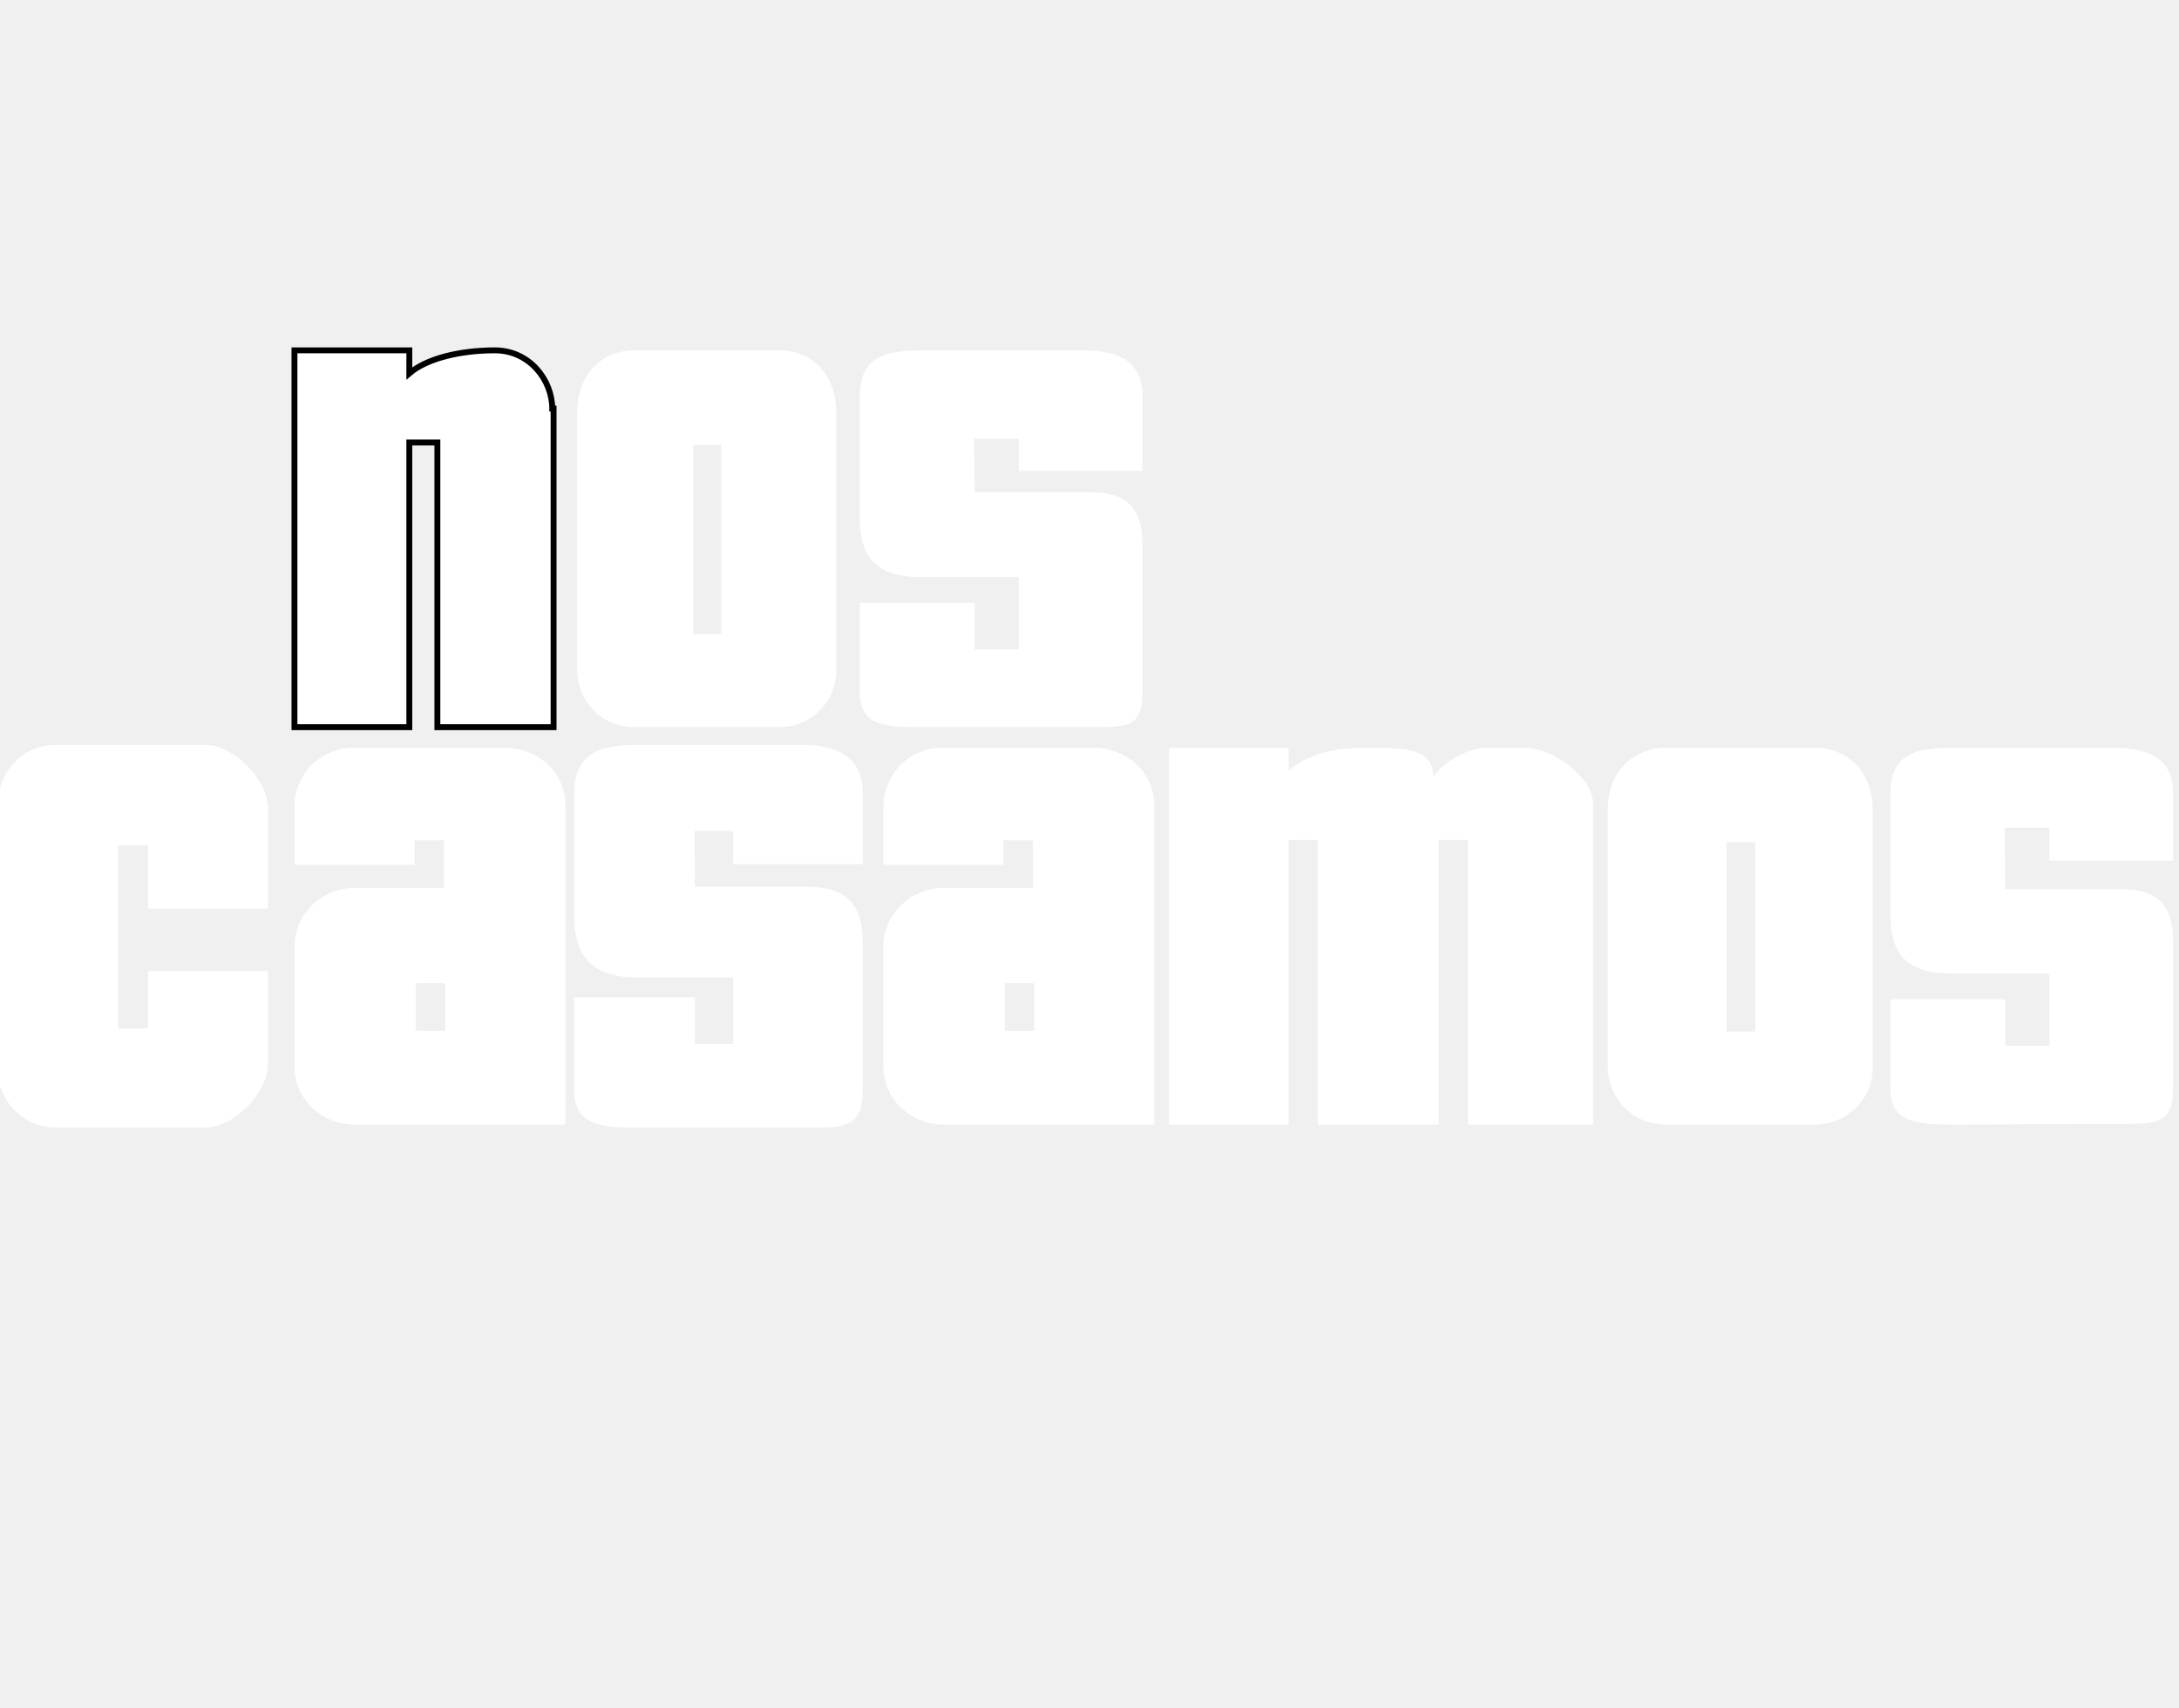
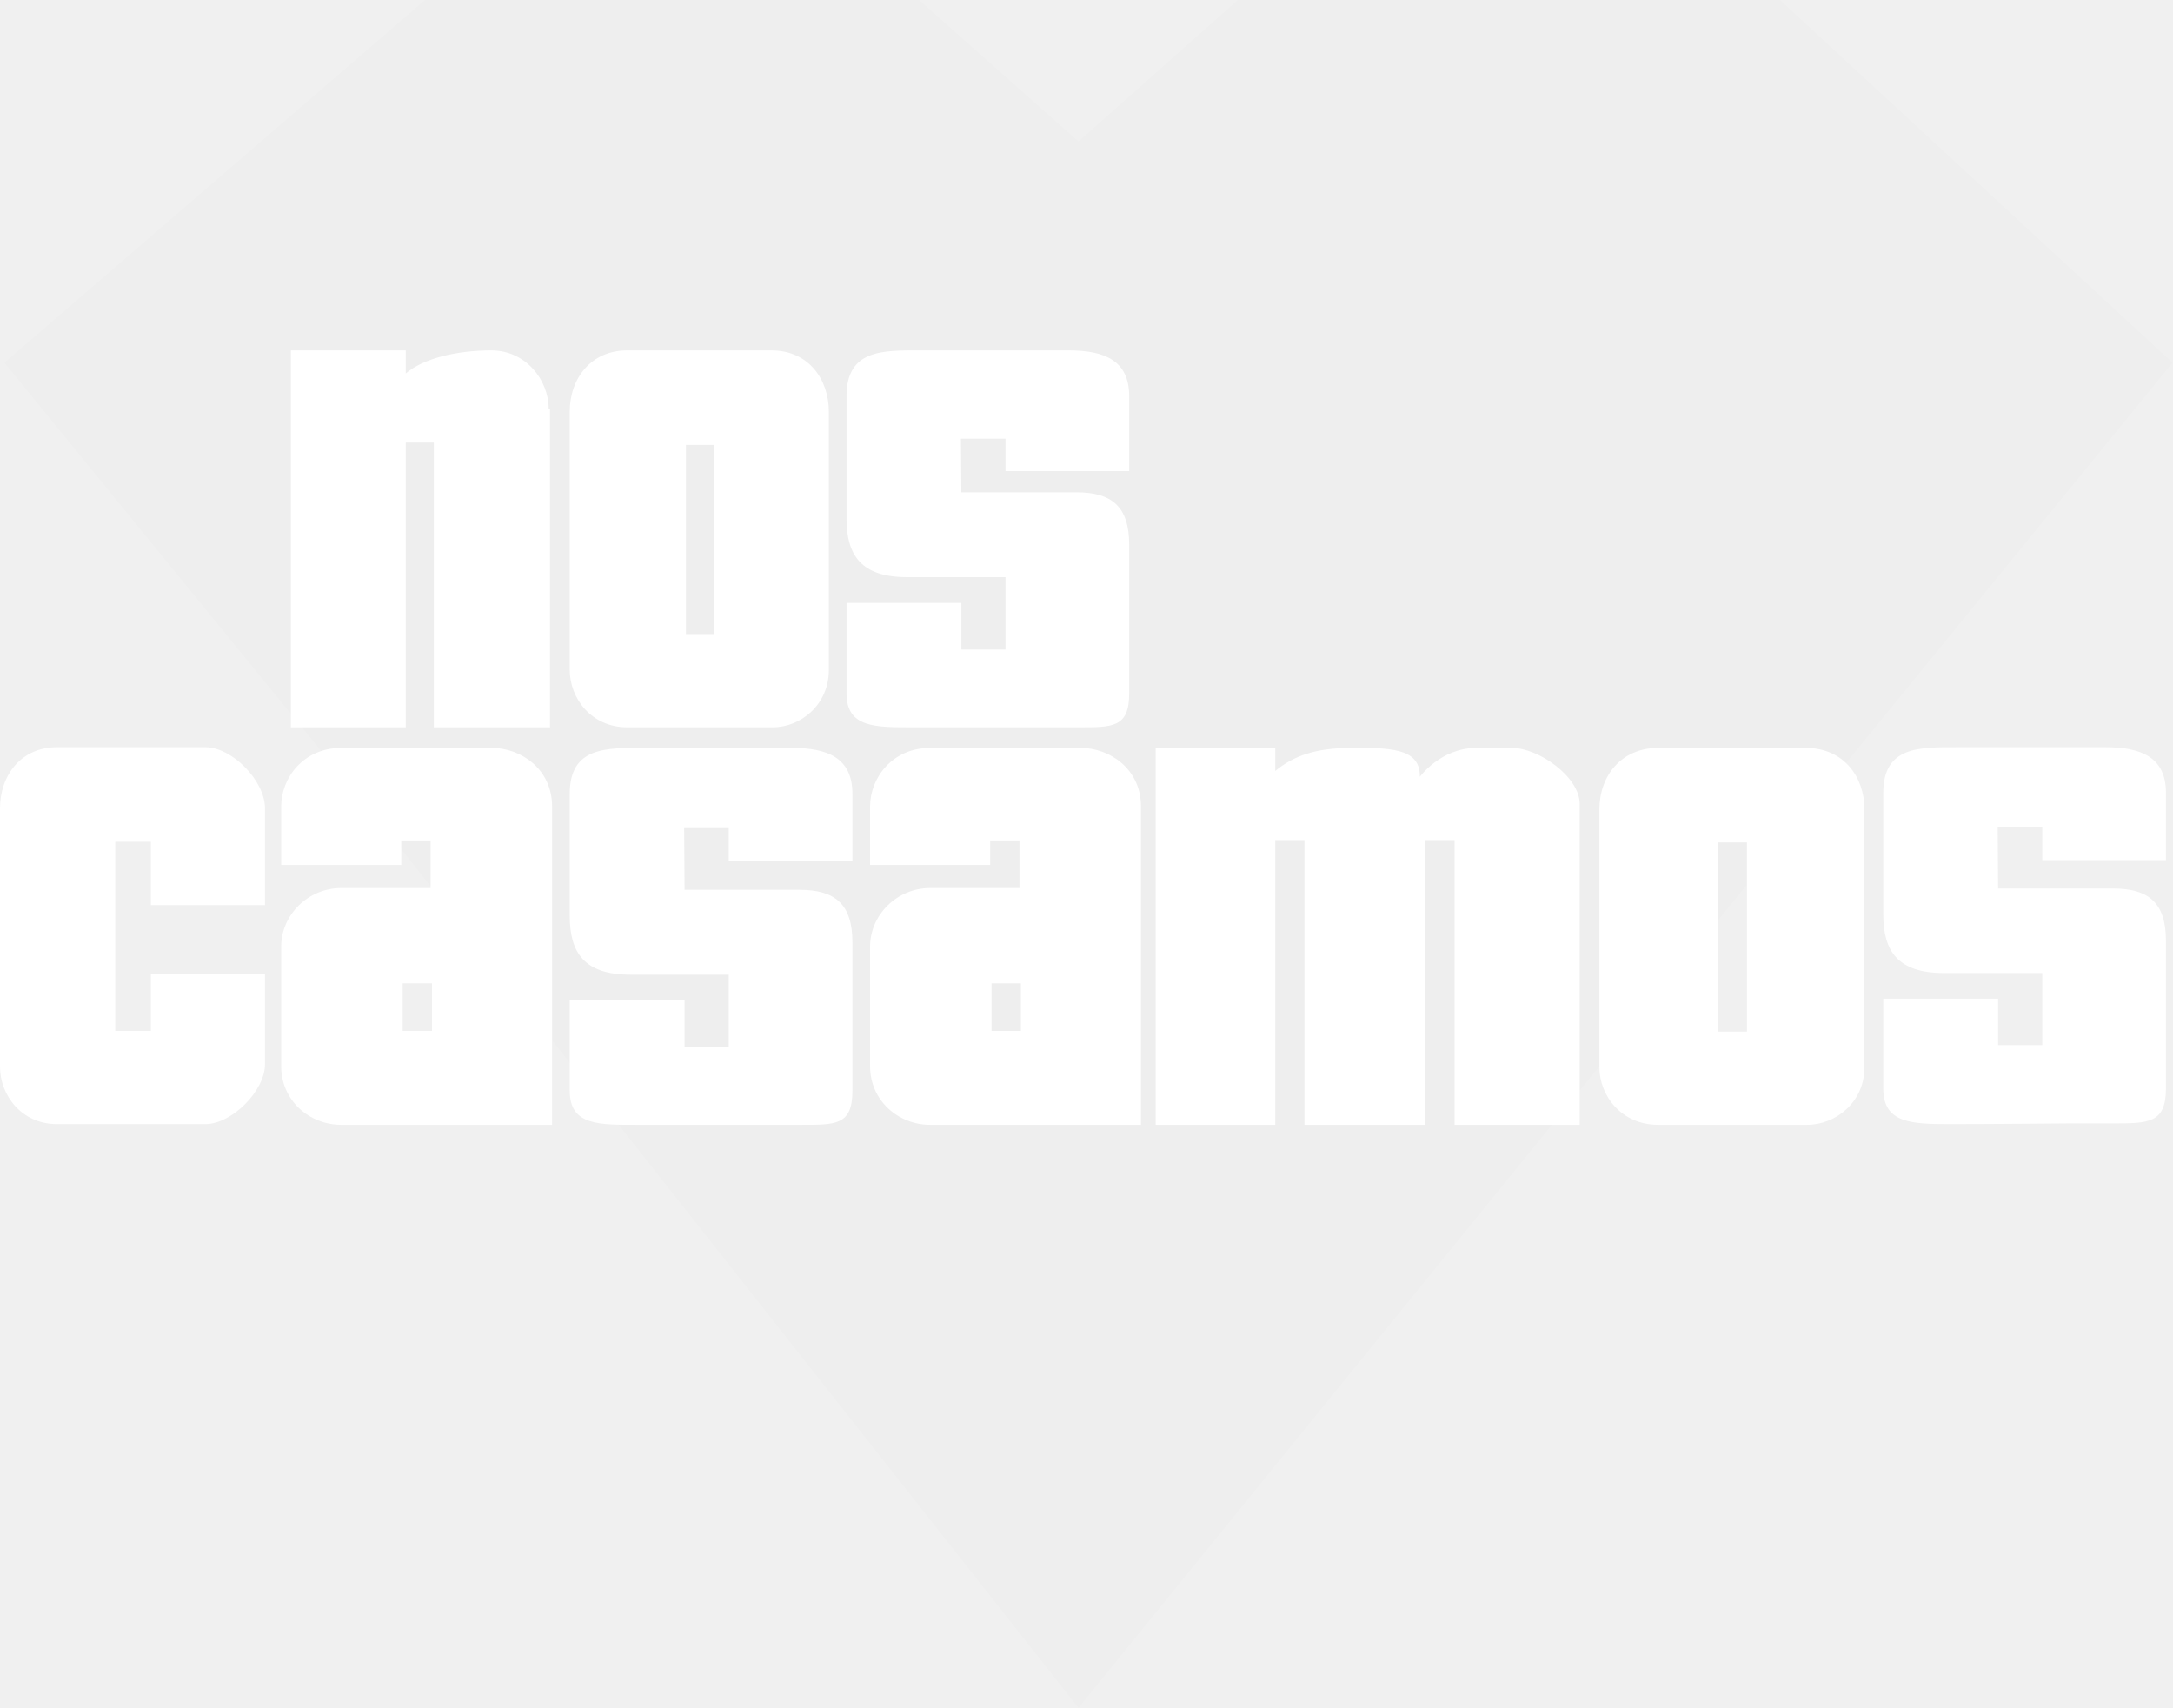
- <svg xmlns="http://www.w3.org/2000/svg" width="370" height="290" viewBox="0 0 370 290" fill="none">
-   <path d="M360 150.995C353.999 150.995 340.5 150.995 340.5 150.995L340.429 140.569H348V146.172H369C369 146.172 369 140.843 369 134.744C369 128.645 364.714 126.999 358.714 127C352.714 127.001 345 127.001 345 127.001C345 127.001 339.871 127.001 333.571 127.001C327.271 127.001 321 126.766 321 134.744C321 142.721 321 154.835 321 155.426C321 161.631 323.485 165.344 331.285 165.344H348V177.585H340.5V169.707H321C321 169.707 321 179.063 321 184.973C321 190.882 325.839 191 332.428 191C339.017 191 352.5 190.88 352.5 190.88C352.5 190.88 354 190.88 360 190.88C366 190.88 369 190.88 369 184.971C368.999 179.062 369 166.358 369 159.857C369 153.357 366 150.995 360 150.995Z" fill="white" />
-   <path d="M318 137.403C318 131.975 314.521 127 308.026 127H282.974C276.711 127 273 131.749 273 137.403V181.276C273 186.024 276.711 191 282.974 191C289.237 191 308.026 191 308.258 191C313.129 191 318 187.155 318 181.276V137.403ZM298.052 175.17H293.18V143.057H298.052V175.17Z" fill="white" />
-   <path d="M243.353 131.73C243.353 126.896 237.867 127 231.729 127C225.591 127 221.871 128.381 218.802 130.914V127H198.5V191H218.802V142.655H223.759V191H244.297V142.655H249.254V191H270.5C270.5 191 270.5 141.114 270.5 136.51C270.5 131.906 263.51 127.001 259.012 127.001C254.514 127.001 259.056 127.001 252.975 127.001C246.893 127.001 243.353 131.906 243.353 131.906V131.73Z" fill="white" />
-   <path d="M196 136.935C196 130.466 190.546 127 185.804 127H160.196C153.794 127 150 132.083 150 136.935V146.87H170.392V142.711H175.371V150.798C175.371 150.798 165.887 150.798 160.196 150.798C154.505 150.798 150 155.419 150 160.733V181.065C150 186.841 154.742 191 160.196 191H196V136.704V136.935ZM175.608 175.058H170.629V166.971H175.608V175.058Z" fill="white" />
-   <path d="M135.714 127C141.714 126.999 146 128.652 146 134.776V146.253H125V140.626H117.429L117.5 151.097H137C143 151.097 146 153.469 146 159.996C146 166.524 145.999 179.283 146 185.216C146 191.15 143.131 191 137.131 191H109.538C102.949 191 98 191.152 98 185.218V169.887H117.5V177.799H125V165.506H108.285C100.485 165.506 98 161.777 98 155.546V134.776C98 126.765 104.271 127.001 110.571 127.001H122C122 127.001 129.714 127.001 135.714 127Z" fill="white" />
-   <path d="M135.714 127C141.714 126.999 146 128.652 146 134.776V146.253H125V140.626H117.429L117.5 151.097H137C143 151.097 146 153.469 146 159.996C146 166.524 145.999 179.283 146 185.216C146 191.15 143.131 191 137.131 191H109.538C102.949 191 98 191.152 98 185.218V169.887H117.5V177.799H125V165.506H108.285C100.485 165.506 98 161.777 98 155.546V134.776C98 126.765 104.271 127.001 110.571 127.001H122C122 127.001 129.714 127.001 135.714 127Z" stroke="white" />
-   <path d="M96 136.935C96 130.466 90.546 127 85.804 127H60.196C53.794 127 50 132.083 50 136.935V146.87H70.392V142.711H75.371V150.798C75.371 150.798 65.887 150.798 60.196 150.798C54.505 150.798 50 155.419 50 160.733V181.065C50 186.841 54.742 191 60.196 191H96V136.704V136.935ZM75.608 175.058H70.629V166.971H75.608V175.058Z" fill="white" />
-   <path d="M34.875 127C39.375 127 45 132.653 45 137.402V153.809H25.622V143.057H19.575V175.169H25.622V165.444H45C45 165.444 45 176.3 45 180.823C45 185.346 39.375 191 34.875 191H9.675C3.6 191 0 186.024 0 181.275V137.402C0 131.749 3.6 127 9.675 127C9.675 127 30.375 127 34.875 127Z" fill="white" />
-   <path d="M34.875 127C39.375 127 45 132.653 45 137.402V153.809H25.622V143.057H19.575V175.169H25.622V165.444H45C45 165.444 45 176.3 45 180.823C45 185.346 39.375 191 34.875 191H9.675C3.6 191 0 186.024 0 181.275V137.402C0 131.749 3.6 127 9.675 127C9.675 127 30.375 127 34.875 127Z" stroke="white" />
-   <path d="M185 83.596C178.999 83.596 165.5 83.596 165.5 83.596L165.429 74.5H173V80H194C194 80 194 73.401 194 67.276C194 61.152 189.714 59.499 183.714 59.5C177.714 59.501 170 59.501 170 59.501C170 59.501 164.871 59.501 158.571 59.501C152.271 59.501 146 59.265 146 67.276C146 75.288 146 87.452 146 88.046C146 94.277 148.485 98.006 156.285 98.006H173V110.298H165.5V102.387H146C146 102.387 146 111.783 146 117.717C146 123.651 150.949 123.5 157.538 123.5C164.127 123.5 176.1 123.5 176.1 123.5C176.1 123.5 179.13 123.5 185.13 123.5C191.13 123.5 194 123.65 194 117.716C193.999 111.782 194 99.023 194 92.496C194 85.969 191 83.596 185 83.596Z" fill="white" />
-   <path d="M142 69.903C142 64.475 138.598 59.5 132.247 59.5H107.753C101.629 59.5 98 64.249 98 69.903V113.776C98 118.525 101.629 123.5 107.753 123.5C113.877 123.5 132.247 123.5 132.474 123.5C137.237 123.5 142 119.655 142 113.776V69.903ZM122.494 107.67H117.732V75.556H122.494V107.67Z" fill="white" />
-   <path d="M93.773 69.399C93.773 64.565 89.918 59.5 84.021 59.5C78.124 59.5 72.454 60.881 69.505 63.414V59.5H50V123.5H69.505V75.155H74.268V123.5H94V69.399H93.773Z" fill="white" stroke="black" />
+ <svg xmlns="http://www.w3.org/2000/svg" width="369" height="290" viewBox="0 0 369 290" fill="none">
+   <path d="M72.178 0H156.068L183.139 24.026L210.211 0H302.253L368.918 61.587L301.578 144.154L183.139 290L68.118 144.154L0.75 61.587L72.178 0Z" fill="black" fill-opacity="0.01" />
+   <path d="M358.801 150.875C352.8 150.875 339.301 150.875 339.301 150.875L339.23 140.449H346.801V146.052H367.801C367.801 146.052 367.801 140.723 367.801 134.624C367.801 128.525 363.515 126.879 357.515 126.88C351.515 126.881 343.801 126.881 343.801 126.881C343.801 126.881 338.672 126.881 332.372 126.881C326.072 126.881 319.801 126.646 319.801 134.624C319.801 142.601 319.801 154.715 319.801 155.306C319.801 161.511 322.286 165.224 330.086 165.224H346.801V177.465H339.301V169.587H319.801C319.801 169.587 319.801 178.943 319.801 184.853C319.801 190.762 324.64 190.88 331.229 190.88C337.818 190.88 351.301 190.76 351.301 190.76C351.301 190.76 352.801 190.76 358.801 190.76C364.801 190.76 367.801 190.76 367.801 184.851C367.8 178.942 367.801 166.237 367.801 159.737C367.801 153.237 364.801 150.875 358.801 150.875Z" fill="white" />
+   <path d="M316.602 137.403C316.602 131.975 313.123 127 306.628 127H281.576C275.313 127 271.602 131.749 271.602 137.403V181.276C271.602 186.024 275.313 191 281.576 191C287.839 191 306.628 191 306.86 191C311.731 191 316.602 187.155 316.602 181.276V137.403ZM296.654 175.17H291.782V143.057H296.654V175.17Z" fill="white" />
+   <path d="M241.103 131.73C241.103 126.896 235.617 127 229.479 127C223.341 127 219.621 128.381 216.552 130.914V127H196.25V191H216.552V142.655H221.509V191H242.047V142.655H247.004V191H268.25C268.25 191 268.25 141.114 268.25 136.51C268.25 131.906 261.26 127.001 256.762 127.001C252.264 127.001 256.806 127.001 250.725 127.001C244.643 127.001 241.103 131.906 241.103 131.906V131.73Z" fill="white" />
+   <path d="M193.75 136.935C193.75 130.466 188.296 127 183.554 127H157.946C151.544 127 147.75 132.083 147.75 136.935V146.87H168.142V142.711H173.121V150.798C173.121 150.798 163.637 150.798 157.946 150.798C152.255 150.798 147.75 155.419 147.75 160.733V181.065C147.75 186.841 152.492 191 157.946 191H193.75V136.704V136.935ZM173.358 175.058H168.379V166.971H173.358V175.058Z" fill="white" />
+   <path d="M135.75 151.096C129.749 151.096 116.25 151.096 116.25 151.096L116.179 140.626H123.75V146.253H144.75C144.75 146.253 144.75 140.901 144.75 134.776C144.75 128.652 140.464 126.999 134.464 127C128.464 127.001 120.75 127.001 120.75 127.001C120.75 127.001 115.621 127.001 109.321 127.001C103.021 127.001 96.75 126.765 96.75 134.776C96.75 142.788 96.75 154.952 96.75 155.546C96.75 161.777 99.235 165.506 107.035 165.506H123.75V177.798H116.25V169.887H96.75C96.75 169.887 96.75 179.283 96.75 185.218C96.75 191.152 101.7 191 108.289 191C114.877 191 126.85 191 126.85 191C126.85 191 129.88 191 135.88 191C141.88 191 144.75 191.15 144.75 185.216C144.749 179.282 144.75 166.524 144.75 159.996C144.75 153.469 141.75 151.096 135.75 151.096Z" fill="white" />
+   <path d="M93.75 136.935C93.75 130.466 88.296 127 83.554 127H57.946C51.544 127 47.75 132.083 47.75 136.935V146.87H68.142V142.711H73.121V150.798C73.121 150.798 63.637 150.798 57.946 150.798C52.255 150.798 47.75 155.419 47.75 160.733V181.065C47.75 186.841 52.492 191 57.946 191H93.75V136.704V136.935ZM73.358 175.058H68.379V166.971H73.358V175.058Z" fill="white" />
+   <path d="M25.622 165.325V175.049H19.575V142.936H25.622V153.689H45C45 153.689 45 142.032 45 137.283C45 132.534 39.375 126.88 34.875 126.88C30.375 126.88 9.675 126.88 9.675 126.88C3.6 126.88 0 131.629 0 137.283V181.155C0 185.904 3.6 190.88 9.675 190.88C15.22 190.88 30.375 190.88 34.875 190.88C39.375 190.88 45 185.225 45 180.703C45 176.18 45 165.325 45 165.325H25.622Z" fill="white" />
+   <path d="M182.75 83.596C176.749 83.596 163.25 83.596 163.25 83.596L163.179 74.5H170.75V80H191.75C191.75 80 191.75 73.401 191.75 67.276C191.75 61.152 187.464 59.499 181.464 59.5C175.464 59.501 167.75 59.501 167.75 59.501C167.75 59.501 162.621 59.501 156.321 59.501C150.021 59.501 143.75 59.265 143.75 67.276C143.75 75.288 143.75 87.452 143.75 88.046C143.75 94.277 146.235 98.006 154.035 98.006H170.75V110.298H163.25V102.387H143.75C143.75 102.387 143.75 111.783 143.75 117.717C143.75 123.651 148.699 123.5 155.288 123.5C161.877 123.5 173.85 123.5 173.85 123.5C173.85 123.5 176.88 123.5 182.88 123.5C188.88 123.5 191.75 123.65 191.75 117.716C191.749 111.782 191.75 99.023 191.75 92.496C191.75 85.969 188.75 83.596 182.75 83.596Z" fill="white" />
+   <path d="M140.75 69.903C140.75 64.475 137.348 59.5 130.997 59.5H106.503C100.379 59.5 96.75 64.249 96.75 69.903V113.776C96.75 118.525 100.379 123.5 106.503 123.5C112.627 123.5 130.997 123.5 131.224 123.5C135.987 123.5 140.75 119.655 140.75 113.776V69.903ZM121.244 107.67H116.482V75.556H121.244V107.67Z" fill="white" />
+   <path d="M93.172 69.399C93.172 64.565 89.316 59.5 83.419 59.5C77.522 59.5 71.852 60.881 68.904 63.414V59.5H49.398V123.5H68.904V75.155H73.666V123.5H93.398V69.399H93.172Z" fill="white" />
</svg>
